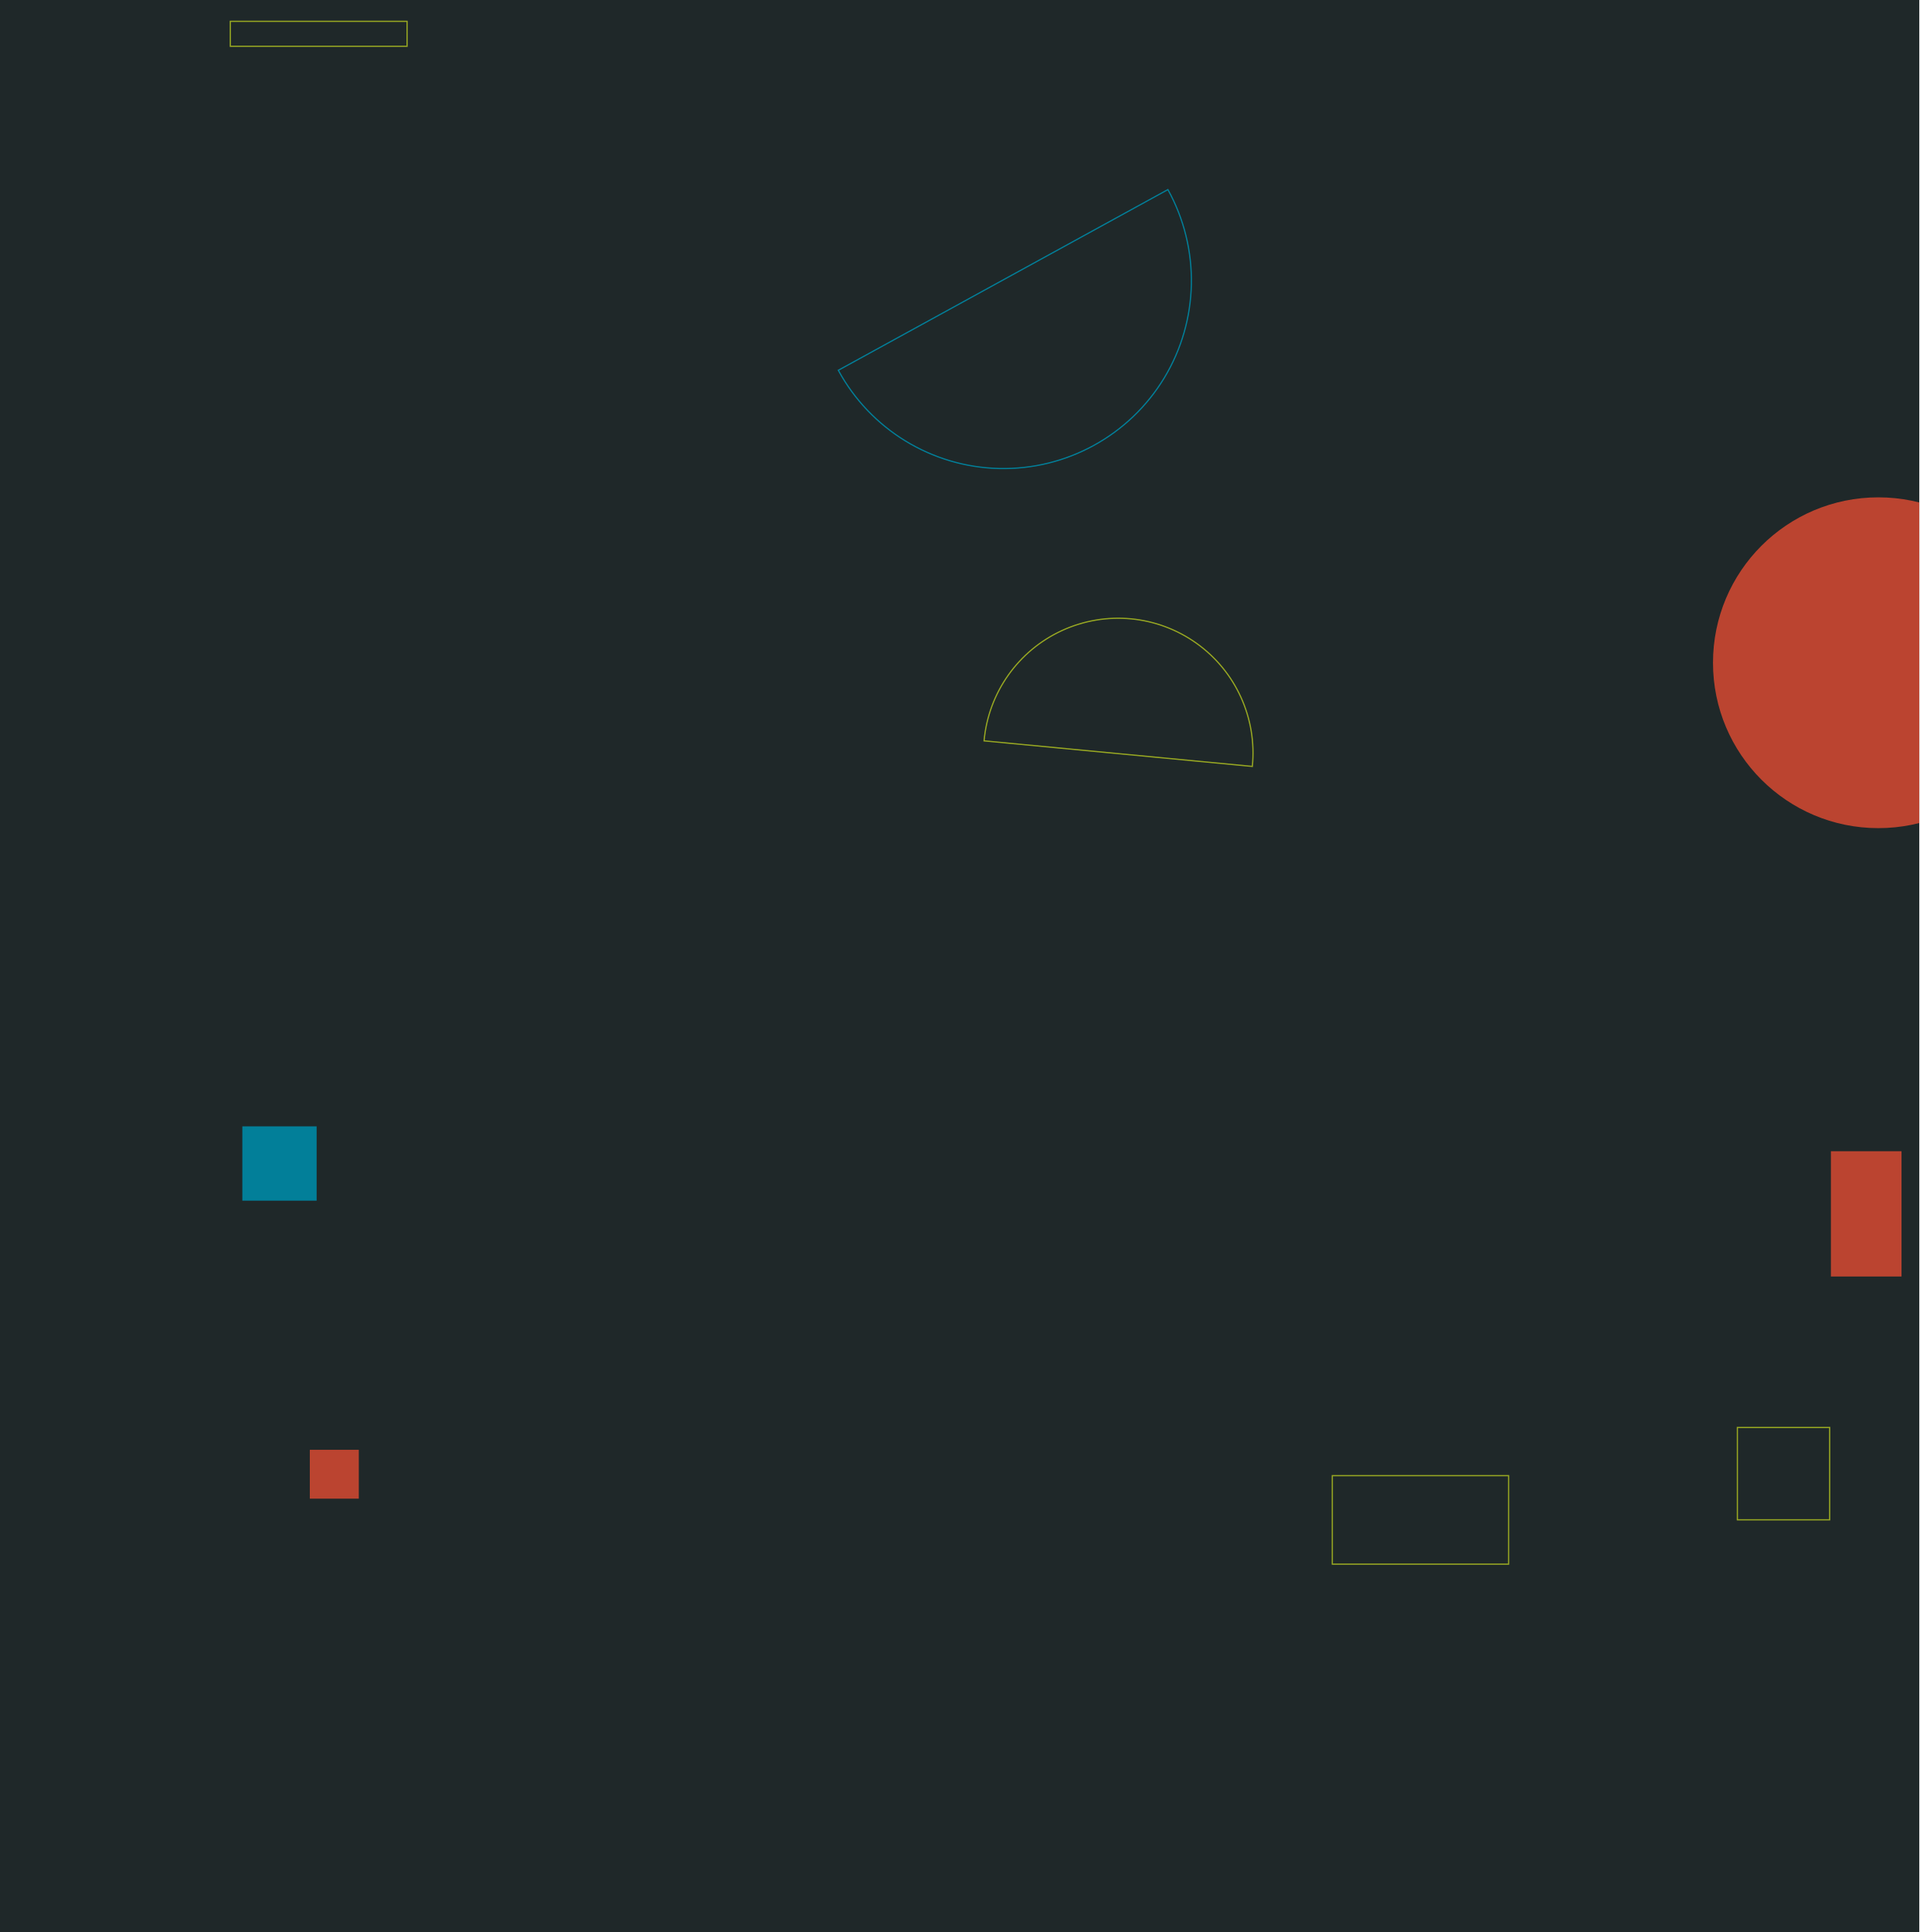
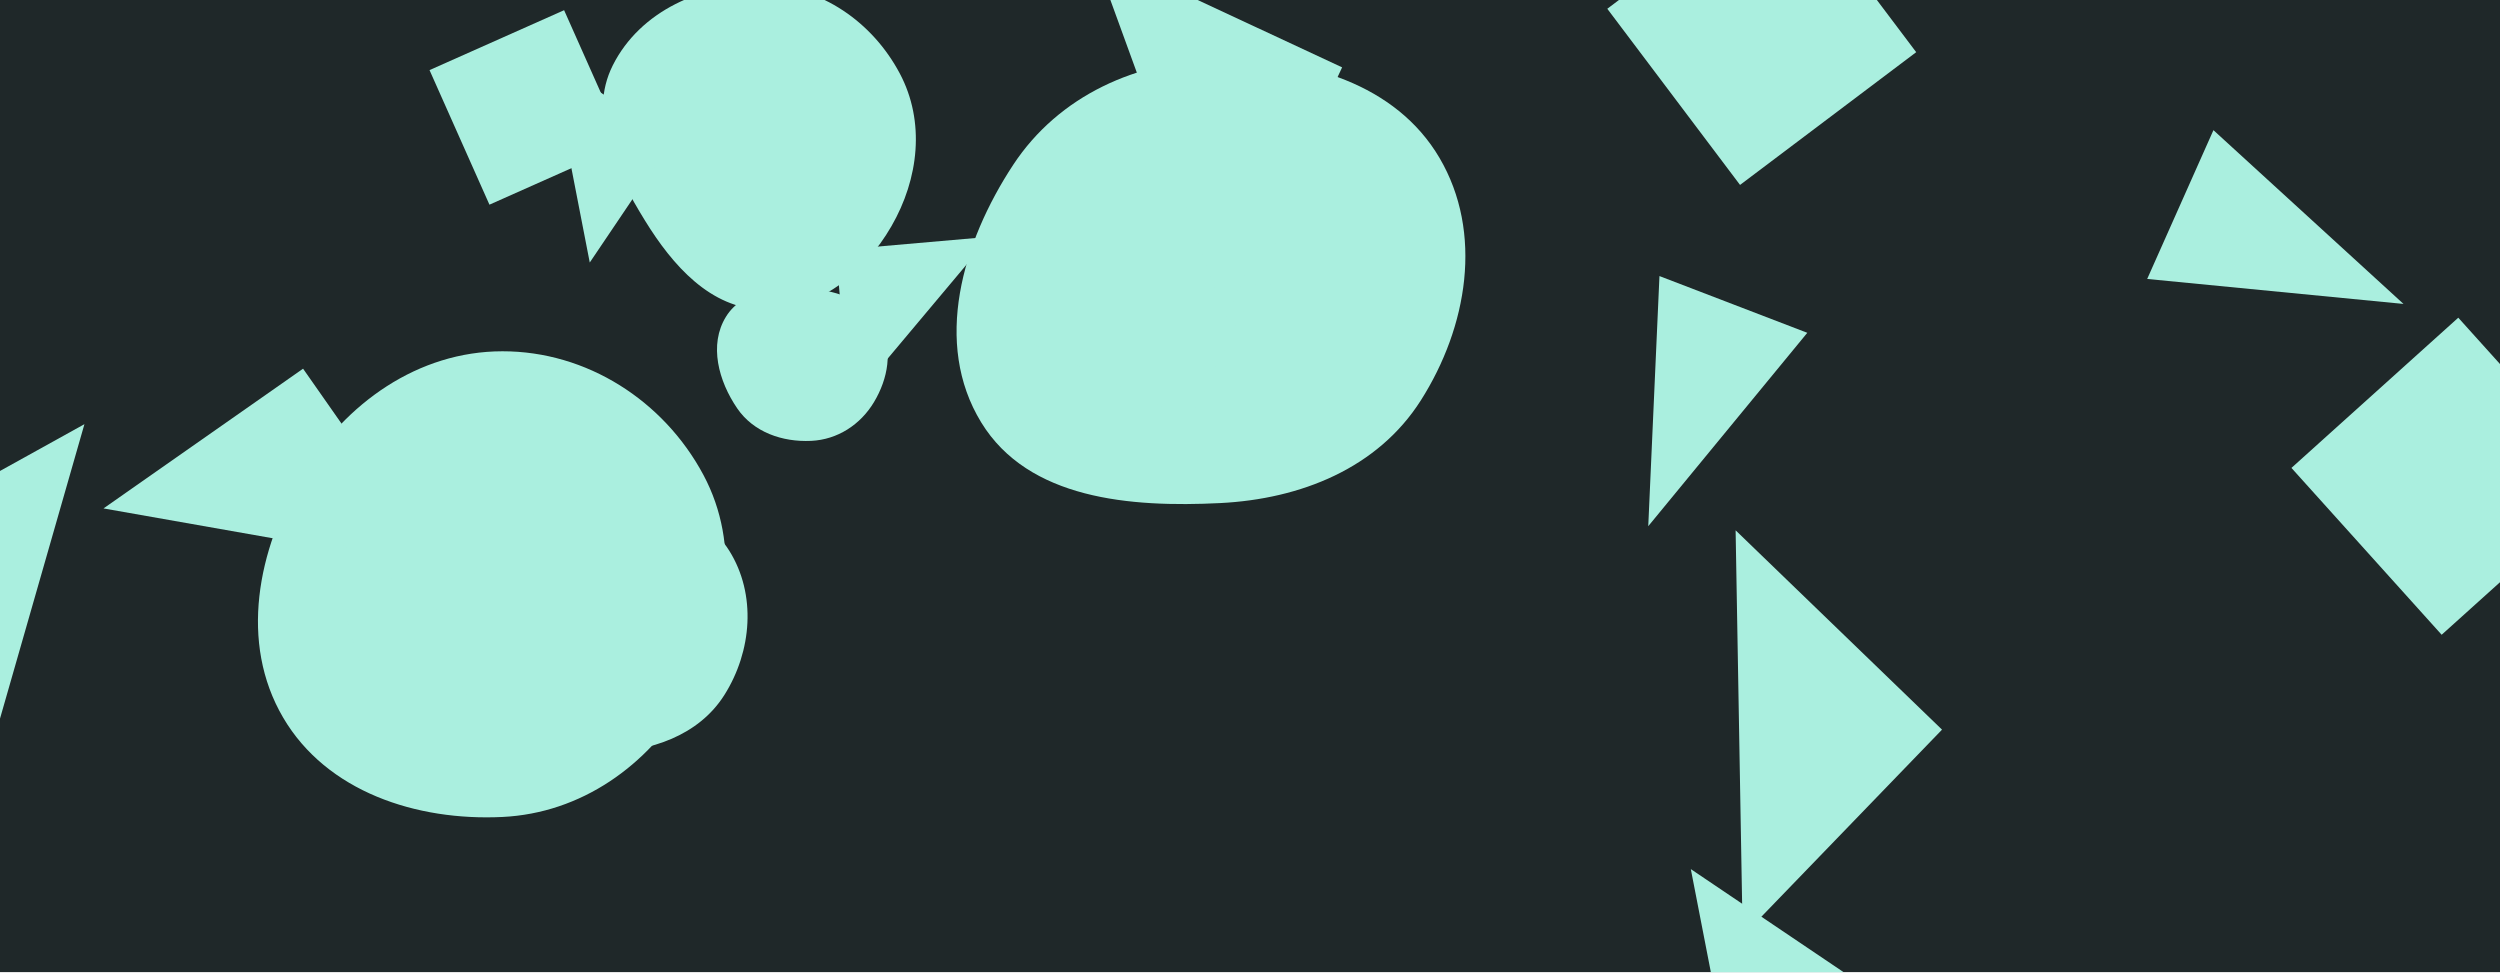
- <svg xmlns="http://www.w3.org/2000/svg" width="1559" height="1569" preserveAspectRatio="none" version="1.1" viewBox="0 0 1559 1569">
-   <g fill="none" mask="url(&quot;#SvgjsMask2555&quot;)">
-     <rect width="1559" height="1569" x="0" y="0" fill="url(&quot;#SvgjsRadialGradient2556&quot;)" />
-     <path stroke="rgba(31, 40, 41, 1)" d="M570.22 1123.93a34.47 34.47 0 1 0-68.74-5.18z" />
-     <path stroke="rgba(31, 40, 41, 1)" d="M629.26 1352.51L722.72 1352.51L722.72 1493.27L629.26 1493.27z" />
-     <path fill="rgba(187, 68, 48, 1)" d="M1487.21 934.92L1544.57 934.92L1544.57 1036.67L1487.21 1036.67z" />
-     <path stroke="rgba(151, 167, 34, 1)" d="M187.08 17.32L330.66 17.32L330.66 37.59L187.08 37.59z" />
-     <path fill="rgba(2, 127, 153, 1)" d="M196.85 914.73L257.2 914.73L257.2 975.08L196.85 975.08z" />
-     <path stroke="rgba(151, 167, 34, 1)" d="M1082.21 1198.39L1225.42 1198.39L1225.42 1270.27L1082.21 1270.27z" />
-     <path stroke="rgba(31, 40, 41, 1)" d="M135.5 95.4a77.11 77.11 0 1 0-129.38-83.92z" />
-     <path stroke="rgba(151, 167, 34, 1)" d="M1411.24 1159.28L1486.21 1159.28L1486.21 1234.25L1411.24 1234.25z" />
-     <path fill="rgba(187, 68, 48, 1)" d="M251.66 1177.4L291.45 1177.4L291.45 1217.08L251.66 1217.08z" />
-     <path stroke="rgba(31, 40, 41, 1)" d="M115.46 754.42 a20.94 20.94 0 1 0 41.88 0 a20.94 20.94 0 1 0 -41.88 0z" />
-     <path stroke="rgba(151, 167, 34, 1)" d="M1017.25 622.42a109.45 109.45 0 1 0-217.91-20.77z" />
-     <path fill="rgba(187, 68, 48, 1)" d="M1391.44 538.22 a134.32 134.32 0 1 0 268.64 0 a134.32 134.32 0 1 0 -268.64 0z" />
-     <path stroke="rgba(2, 127, 153, 1)" d="M680.95 300.71a152.65 152.65 0 1 0 267.72-146.74z" />
+ <svg xmlns="http://www.w3.org/2000/svg" version="1.1" width="1440" height="560" preserveAspectRatio="none" viewBox="0 0 1440 560">
+   <g mask="url(&quot;#SvgjsMask1018&quot;)" fill="none">
+     <rect width="1440" height="560" x="0" y="0" fill="rgba(31, 40, 41, 1)" />
+     <path d="M439.67,178.352C471.128,179.073,497.734,157.532,513.474,130.286C529.223,103.025,533.036,70.1,518.27,42.295C502.571,12.733,473.129,-7.745,439.67,-8.691C404.568,-9.684,368.735,6.241,352.974,37.621C338.332,66.773,354.391,99.258,371.501,127.033C387.491,152.988,409.193,177.654,439.67,178.352" fill="rgba(170, 239, 223, 1)" class="triangle-float3" />
+     <path d="M1274.938 74.974L1236.781 160.677 1384.415 175.062z" fill="rgba(170, 239, 223, 1)" class="triangle-float3" />
+     <path d="M702.85,289.771C749.187,287.438,793.56,269.734,818.434,230.569C845.26,188.331,854.508,134.052,829.141,90.922C804.055,48.268,752.327,33.227,702.85,34.044C655.008,34.834,609.878,55.002,583.581,94.977C554.232,139.592,537.298,197.774,565.184,243.318C592.289,287.587,651.008,292.381,702.85,289.771" fill="rgba(170, 239, 223, 1)" class="triangle-float3" />
+     <path d="M738.19 170.047L795.811 106.053 731.817 48.432 674.196 112.426z" fill="rgba(170, 239, 223, 1)" class="triangle-float3" />
+     <path d="M-77.87 314.44L-7.749 440.941 48.631 244.32z" fill="rgba(170, 239, 223, 1)" class="triangle-float3" />
+     <path d="M577.177 189.684L685.2 242.37 737.887 134.347 629.863 81.66z" fill="rgba(170, 239, 223, 1)" class="triangle-float3" />
+     <path d="M1041.001 191.696L955.848 159.009 949.394 303.083z" fill="rgba(170, 239, 223, 1)" class="triangle-float3" />
+     <path d="M481.435 144.133L489.2 232.89 570.191 136.368z" fill="rgba(170, 239, 223, 1)" class="triangle-float2" />
+     <path d="M174.567 212.361L59.618 292.849 255.055 327.31z" fill="rgba(170, 239, 223, 1)" class="triangle-float1" />
+     <path d="M289.381,470.574C334.654,468.385,373.188,441.128,396.154,402.051C419.471,362.376,426.865,314.139,405.168,273.555C382.27,230.726,337.947,202.293,289.381,202.336C240.885,202.379,198.859,232.151,173.951,273.762C148.265,316.673,137.783,370.184,163.084,413.323C188.147,456.056,239.898,472.967,289.381,470.574" fill="rgba(170, 239, 223, 1)" class="triangle-float3" />
+     <path d="M247.408 40.382L281.919 117.896 359.434 83.384 324.922 5.87z" fill="rgba(170, 239, 223, 1)" class="triangle-float2" />
+     <path d="M773.057 38.796L629.31-28.234 706.027 182.543z" fill="rgba(170, 239, 223, 1)" class="triangle-float3" />
+     <path d="M387.057 81.006L316.846 33.648 339.699 151.217z" fill="rgba(170, 239, 223, 1)" class="triangle-float2" />
+     <path d="M467.184,253.942C482.364,253.241,495.576,244.664,503.403,231.639C511.501,218.162,514.581,201.516,506.943,187.773C499.115,173.688,483.269,167.443,467.184,166.474C448.799,165.367,427.845,166.758,418.163,182.426C408.163,198.609,413.917,219.581,424.672,235.272C434.051,248.954,450.614,254.707,467.184,253.942" fill="rgba(170, 239, 223, 1)" class="triangle-float1" />
+     <path d="M1415.965 182.992L1319.867 269.52 1406.394 365.618 1502.493 279.091z" fill="rgba(170, 239, 223, 1)" class="triangle-float1" />
+     <path d="M995.057 609.411L1103.865 588.261 973.907 500.604z" fill="rgba(170, 239, 223, 1)" class="triangle-float1" />
+     <path d="M225.128 433.241L294.9 380.665 181.149 302.296z" fill="rgba(170, 239, 223, 1)" class="triangle-float1" />
+     <path d="M1027.268-71.409L925.802 5.052 1002.262 106.518 1103.729 30.058z" fill="rgba(170, 239, 223, 1)" class="triangle-float1" />
+     <path d="M346.882,433.59C374.722,432.965,402.479,423.768,417.312,400.2C433.103,375.111,435.784,342.421,420.092,317.27C405.133,293.294,375.136,286.718,346.882,287.313C319.876,287.882,293.629,297.651,278.824,320.244C262.446,345.237,255.37,377.873,270.752,403.491C285.808,428.565,317.642,434.247,346.882,433.59" fill="rgba(170, 239, 223, 1)" class="triangle-float2" />
+     <path d="M1118.604 420.276L999.712 305.464 1003.791 539.168z" fill="rgba(170, 239, 223, 1)" class="triangle-float1" />
  </g>
  <defs>
-     <mask id="SvgjsMask2555">
-       <rect width="1559" height="1569" fill="#fff" />
+     <mask id="SvgjsMask1018">
+       <rect width="1440" height="560" fill="#ffffff" />
    </mask>
-     <radialGradient id="SvgjsRadialGradient2556" cx="50%" cy="50%" r="1105.92" gradientUnits="userSpaceOnUse">
-       <stop offset="1" stop-color="rgba(31, 40, 41, 1)" />
-       <stop offset="1" stop-color="rgba(31, 40, 41, 1)" />
-     </radialGradient>
+     <style>
+             @keyframes float1 {
+                     0%{transform: translate(0, 0)}
+                     50%{transform: translate(-10px, 0)}
+                     100%{transform: translate(0, 0)}
+                 }
+ 
+                 .triangle-float1 {
+                     animation: float1 5s infinite;
+                 }
+ 
+                 @keyframes float2 {
+                     0%{transform: translate(0, 0)}
+                     50%{transform: translate(-5px, -5px)}
+                     100%{transform: translate(0, 0)}
+                 }
+ 
+                 .triangle-float2 {
+                     animation: float2 4s infinite;
+                 }
+ 
+                 @keyframes float3 {
+                     0%{transform: translate(0, 0)}
+                     50%{transform: translate(0, -10px)}
+                     100%{transform: translate(0, 0)}
+                 }
+ 
+                 .triangle-float3 {
+                     animation: float3 6s infinite;
+                 }
+         </style>
  </defs>
</svg>
